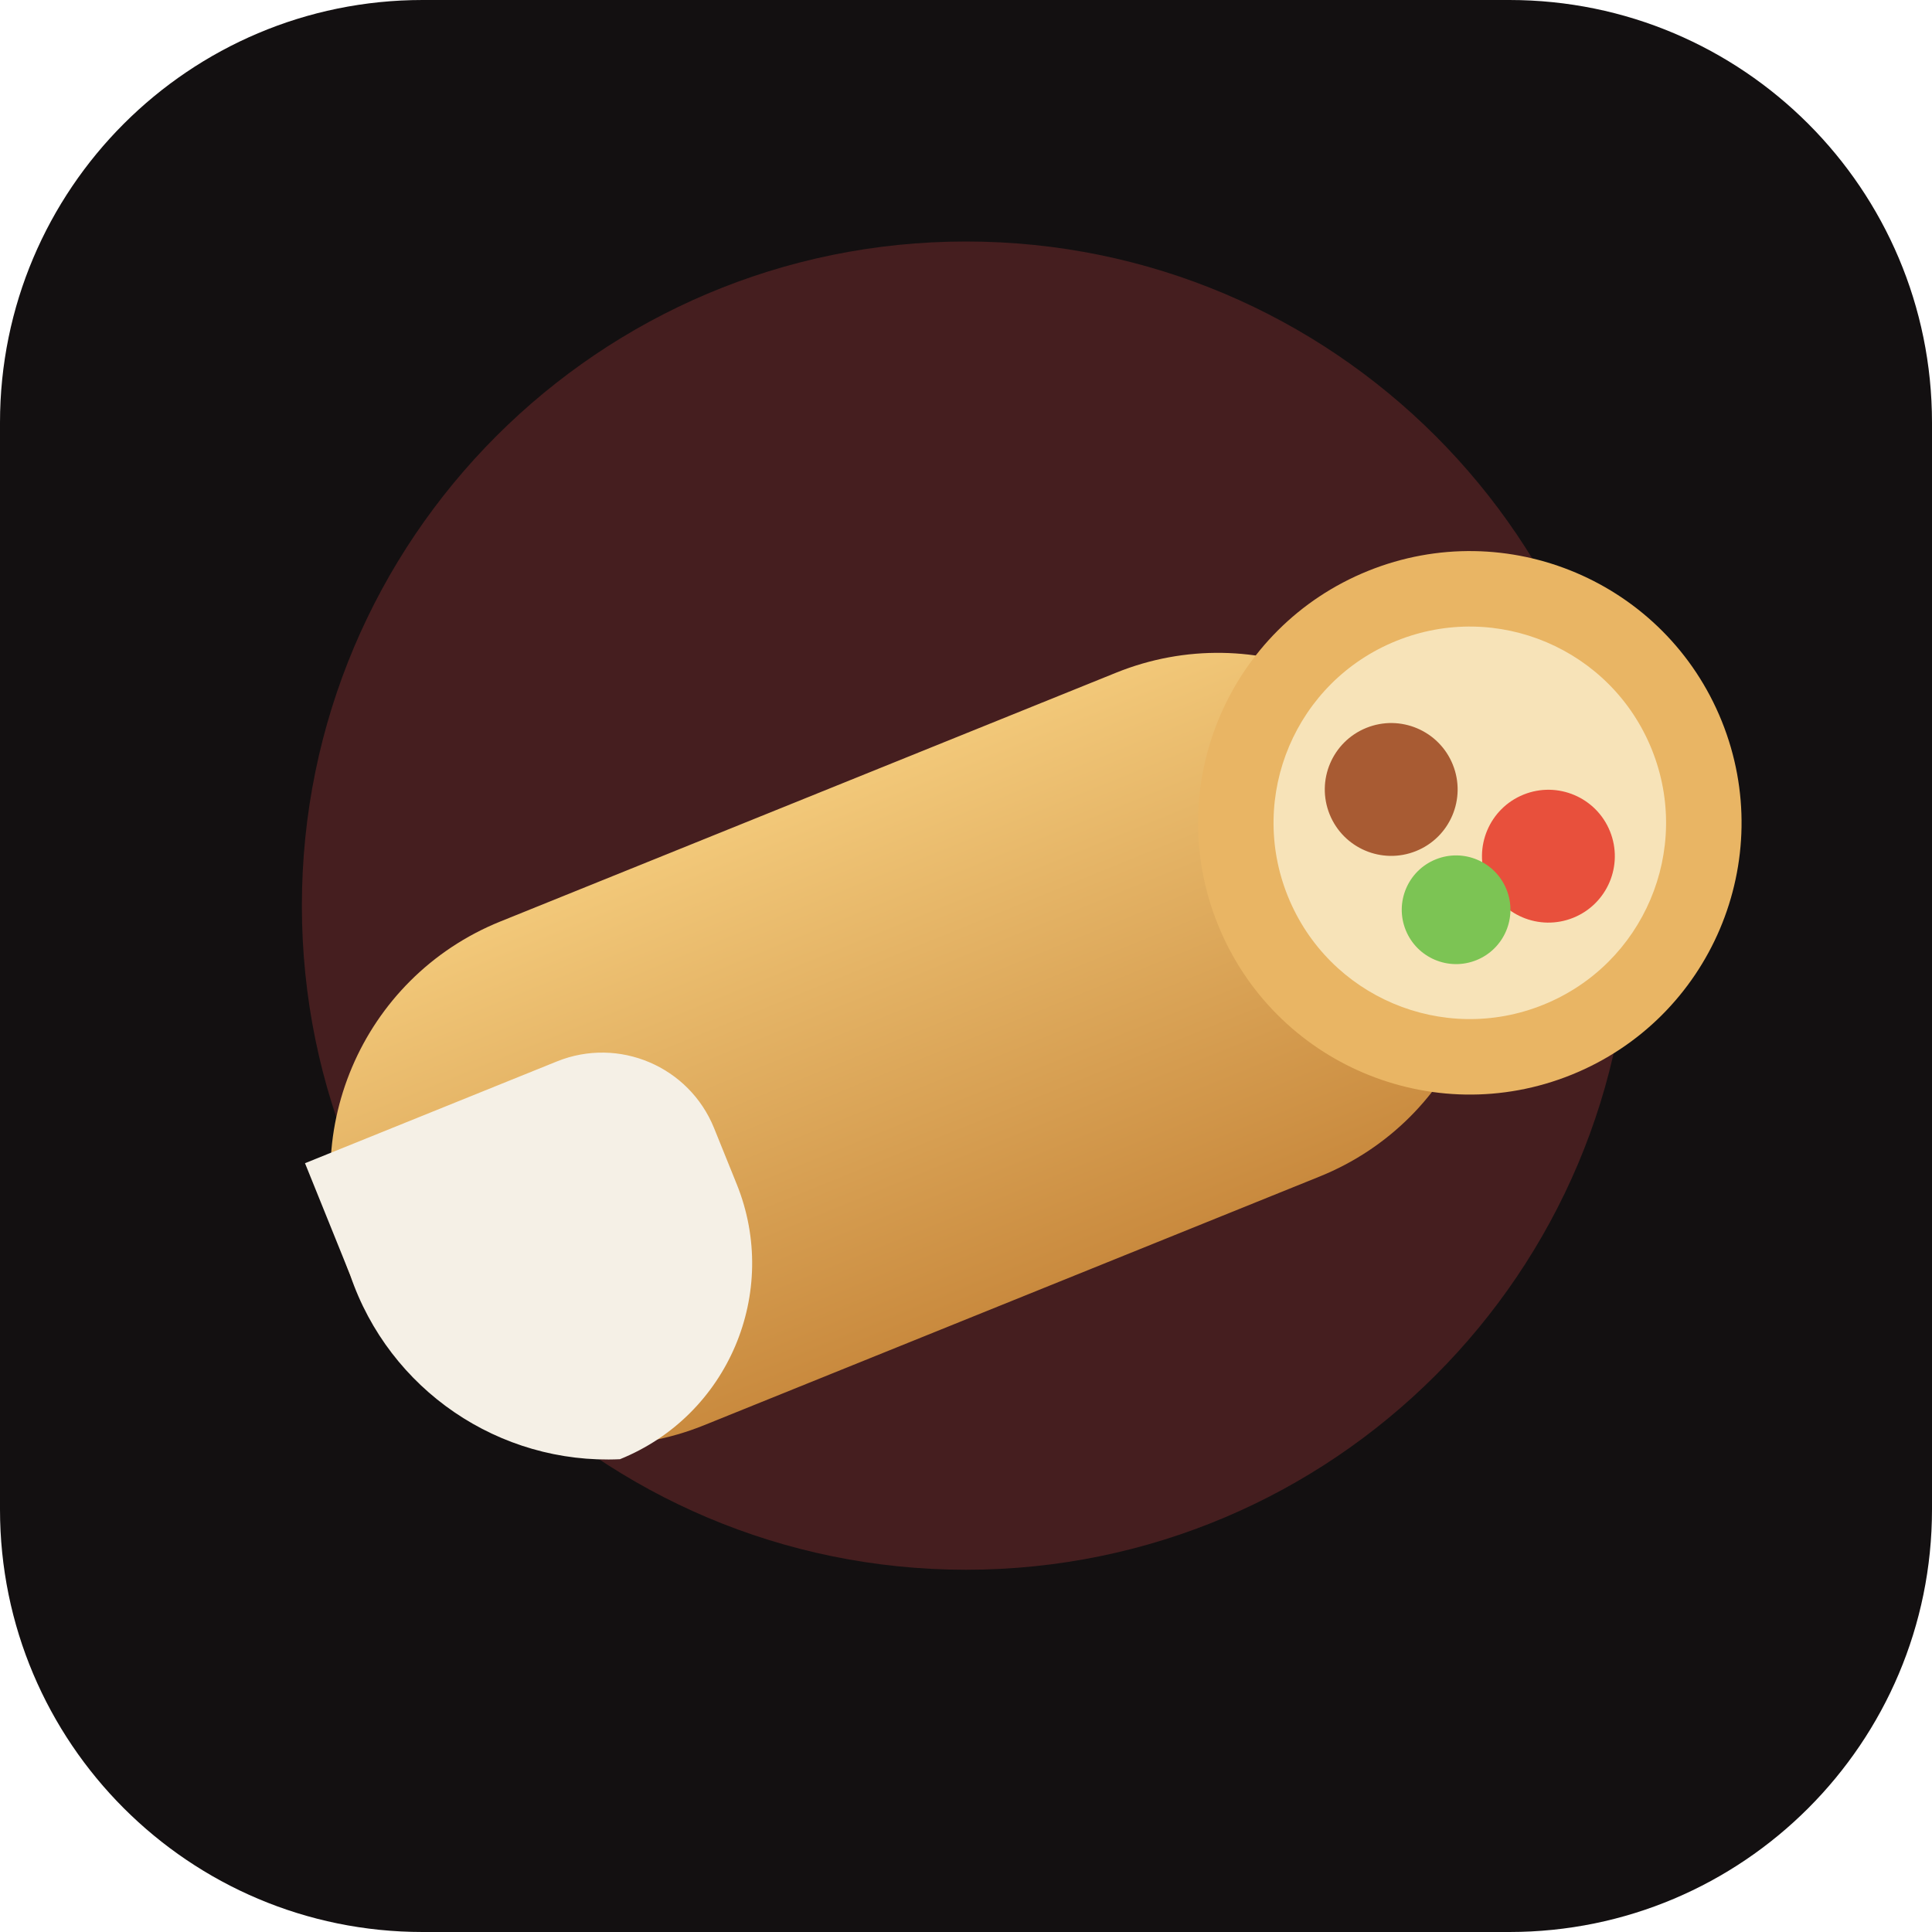
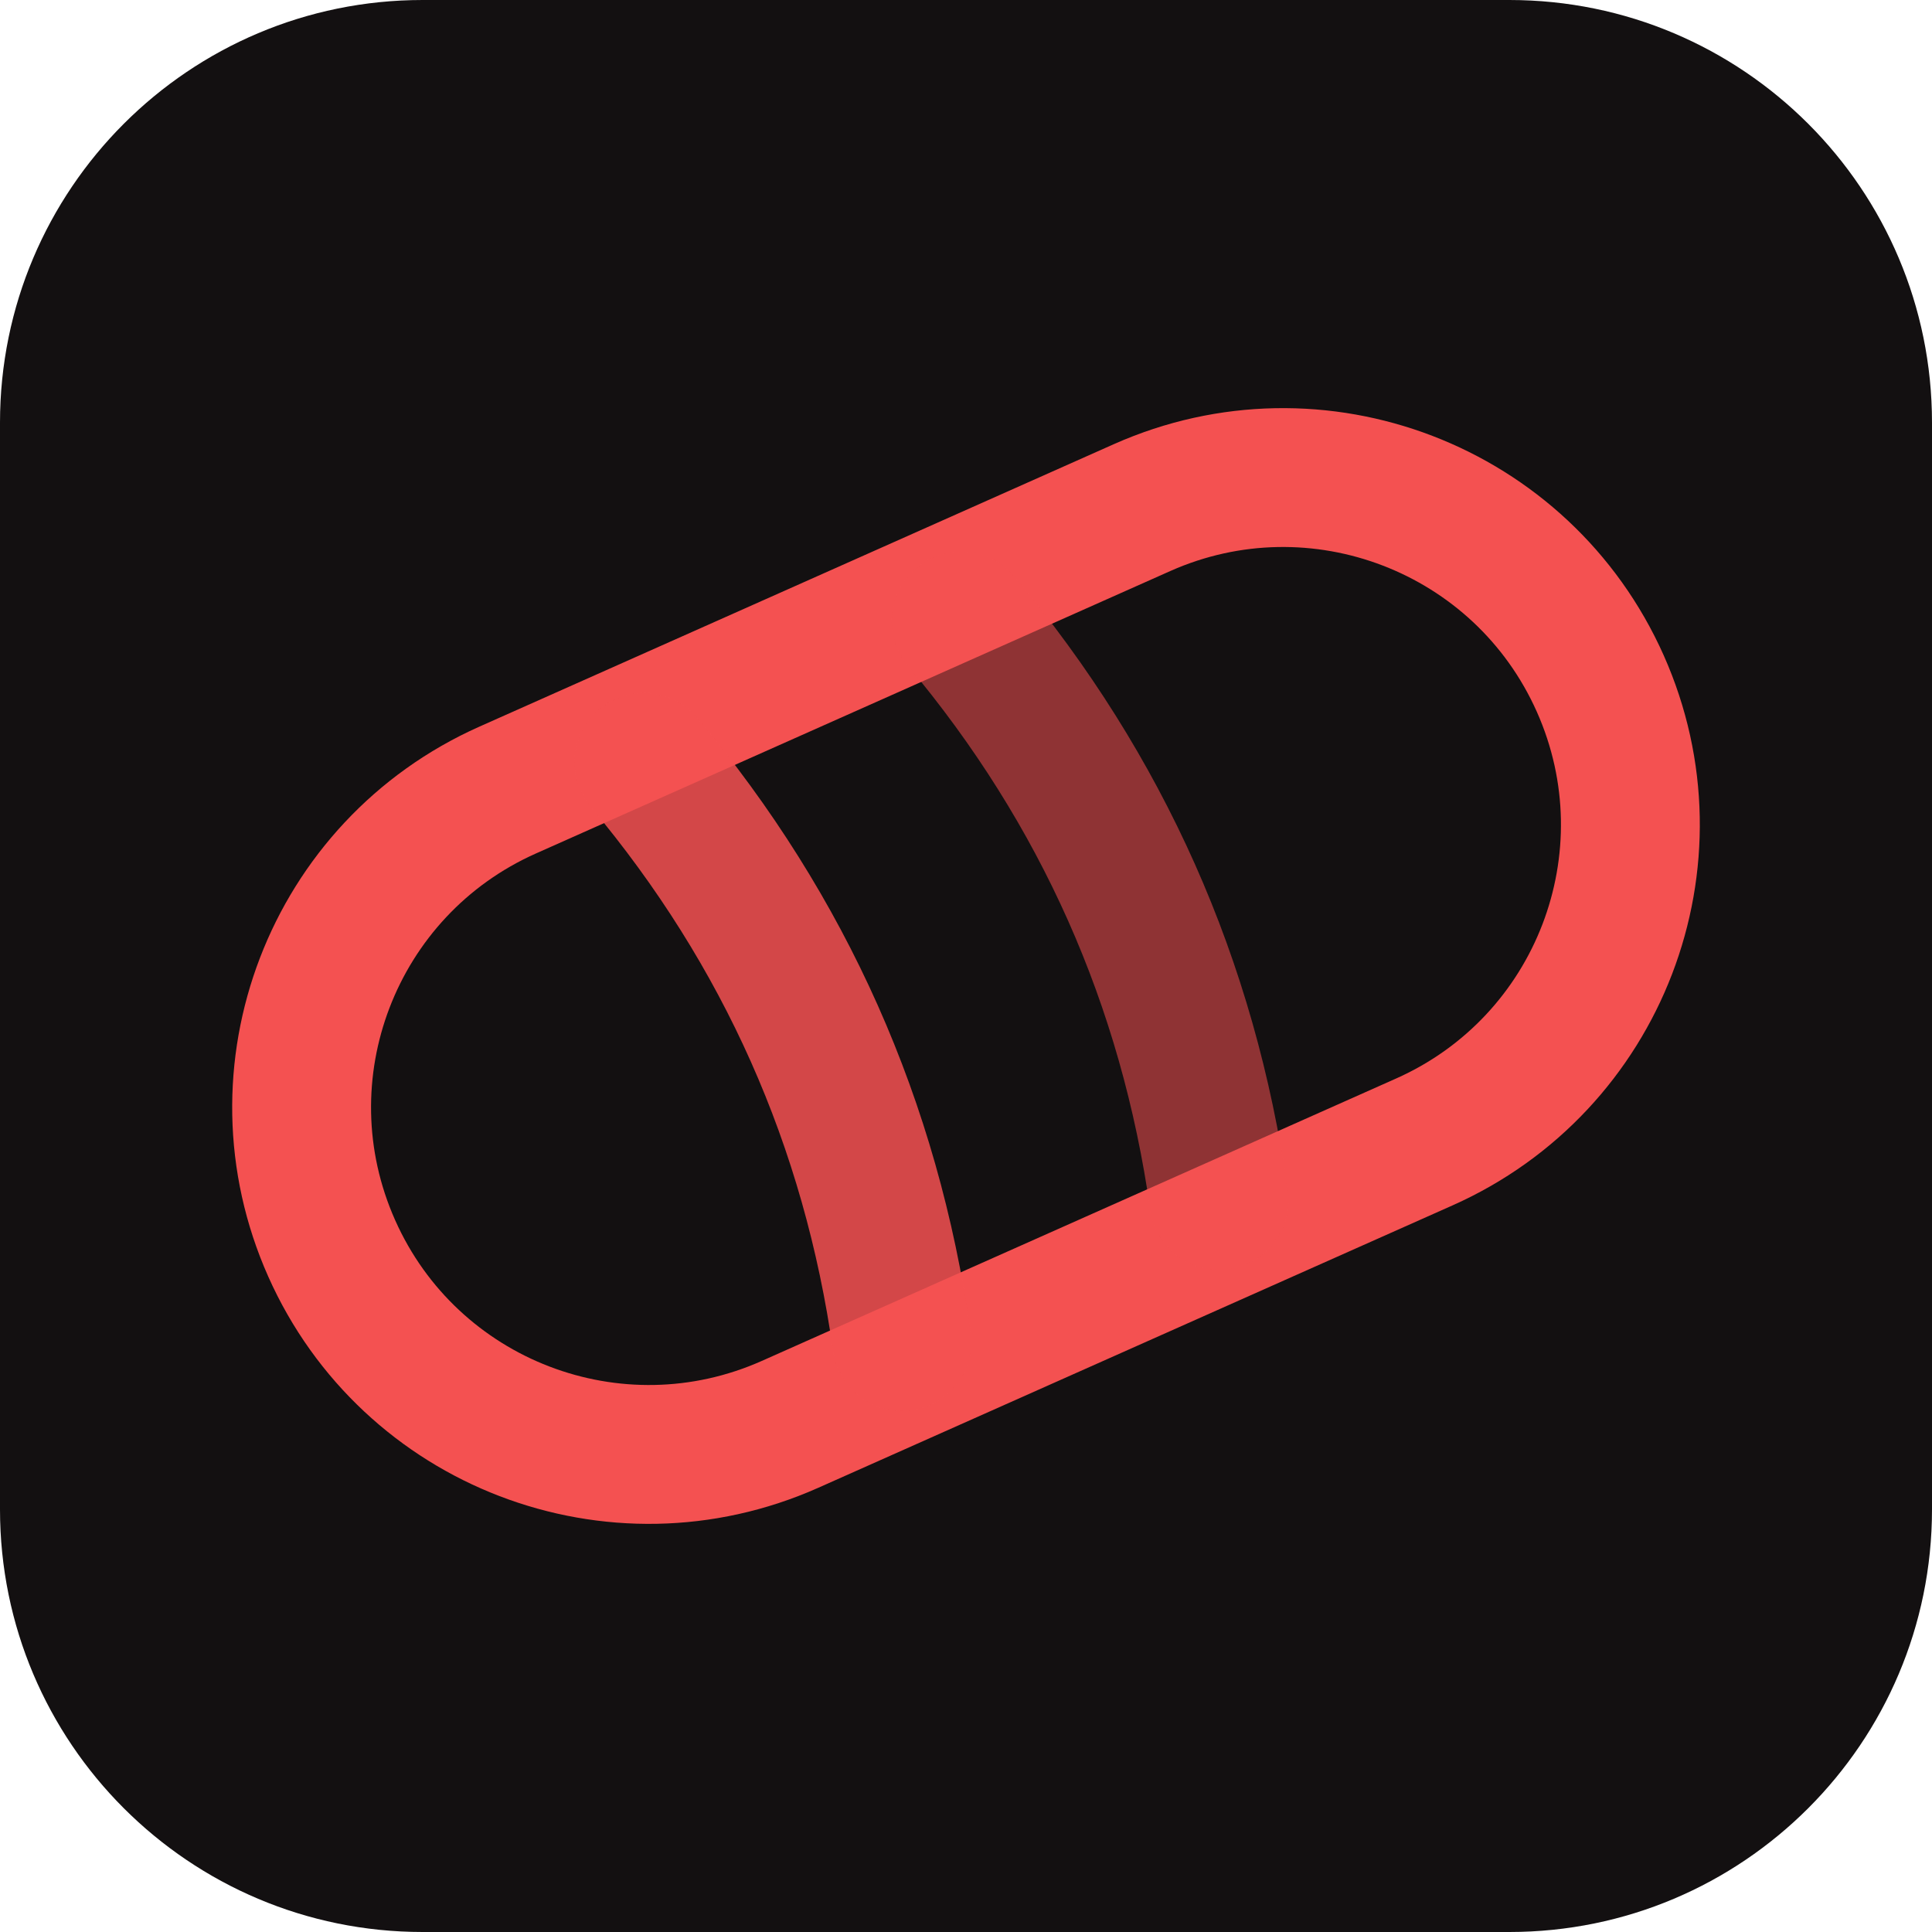
<svg xmlns="http://www.w3.org/2000/svg" viewBox="0 0 64 64" role="img" aria-label="ЛавашОК">
-   <defs>
-     <linearGradient id="b" x1="0" y1="0" x2="0" y2="1">
-       <stop offset="0%" stop-color="#F2C879" />
-       <stop offset="100%" stop-color="#C98A3E" />
-     </linearGradient>
-   </defs>
  <rect width="64" height="64" rx="14" fill="#131011" />
-   <circle cx="32" cy="30" r="22" fill="#F45151" opacity=".22" />
-   <g transform="translate(32 34) rotate(-22)">
-     <rect x="-22" y="-9" width="40" height="18" rx="9" fill="url(#b)" />
-     <circle cx="18" cy="0" r="9" fill="#E9B564" />
-     <circle cx="18" cy="0" r="6.5" fill="#F7E3B8" />
-     <circle cx="16" cy="-2" r="2.2" fill="#A85B33" />
-     <circle cx="20" cy="2" r="2.2" fill="#E8503C" />
-     <circle cx="16.5" cy="2.5" r="1.8" fill="#7CC454" />
-     <path d="M-22 -4 h9 a4 4 0 0 1 4 4 v2 a7 7 0 0 1 -7 7 a9 9 0 0 1 -6 -9z" fill="#F5F0E6" />
+   <g transform="rotate(-24 32 32)" stroke="#F45151" stroke-width="4.6" stroke-linecap="round" fill="none">
+     <rect x="9" y="20.5" width="46" height="23" rx="11.5" />
+     <path d="M25 21.5 q3 10.5 0 21" opacity=".85" />
+     <path d="M36.5 21.5 q3 10.5 0 21" opacity=".55" />
  </g>
</svg>
